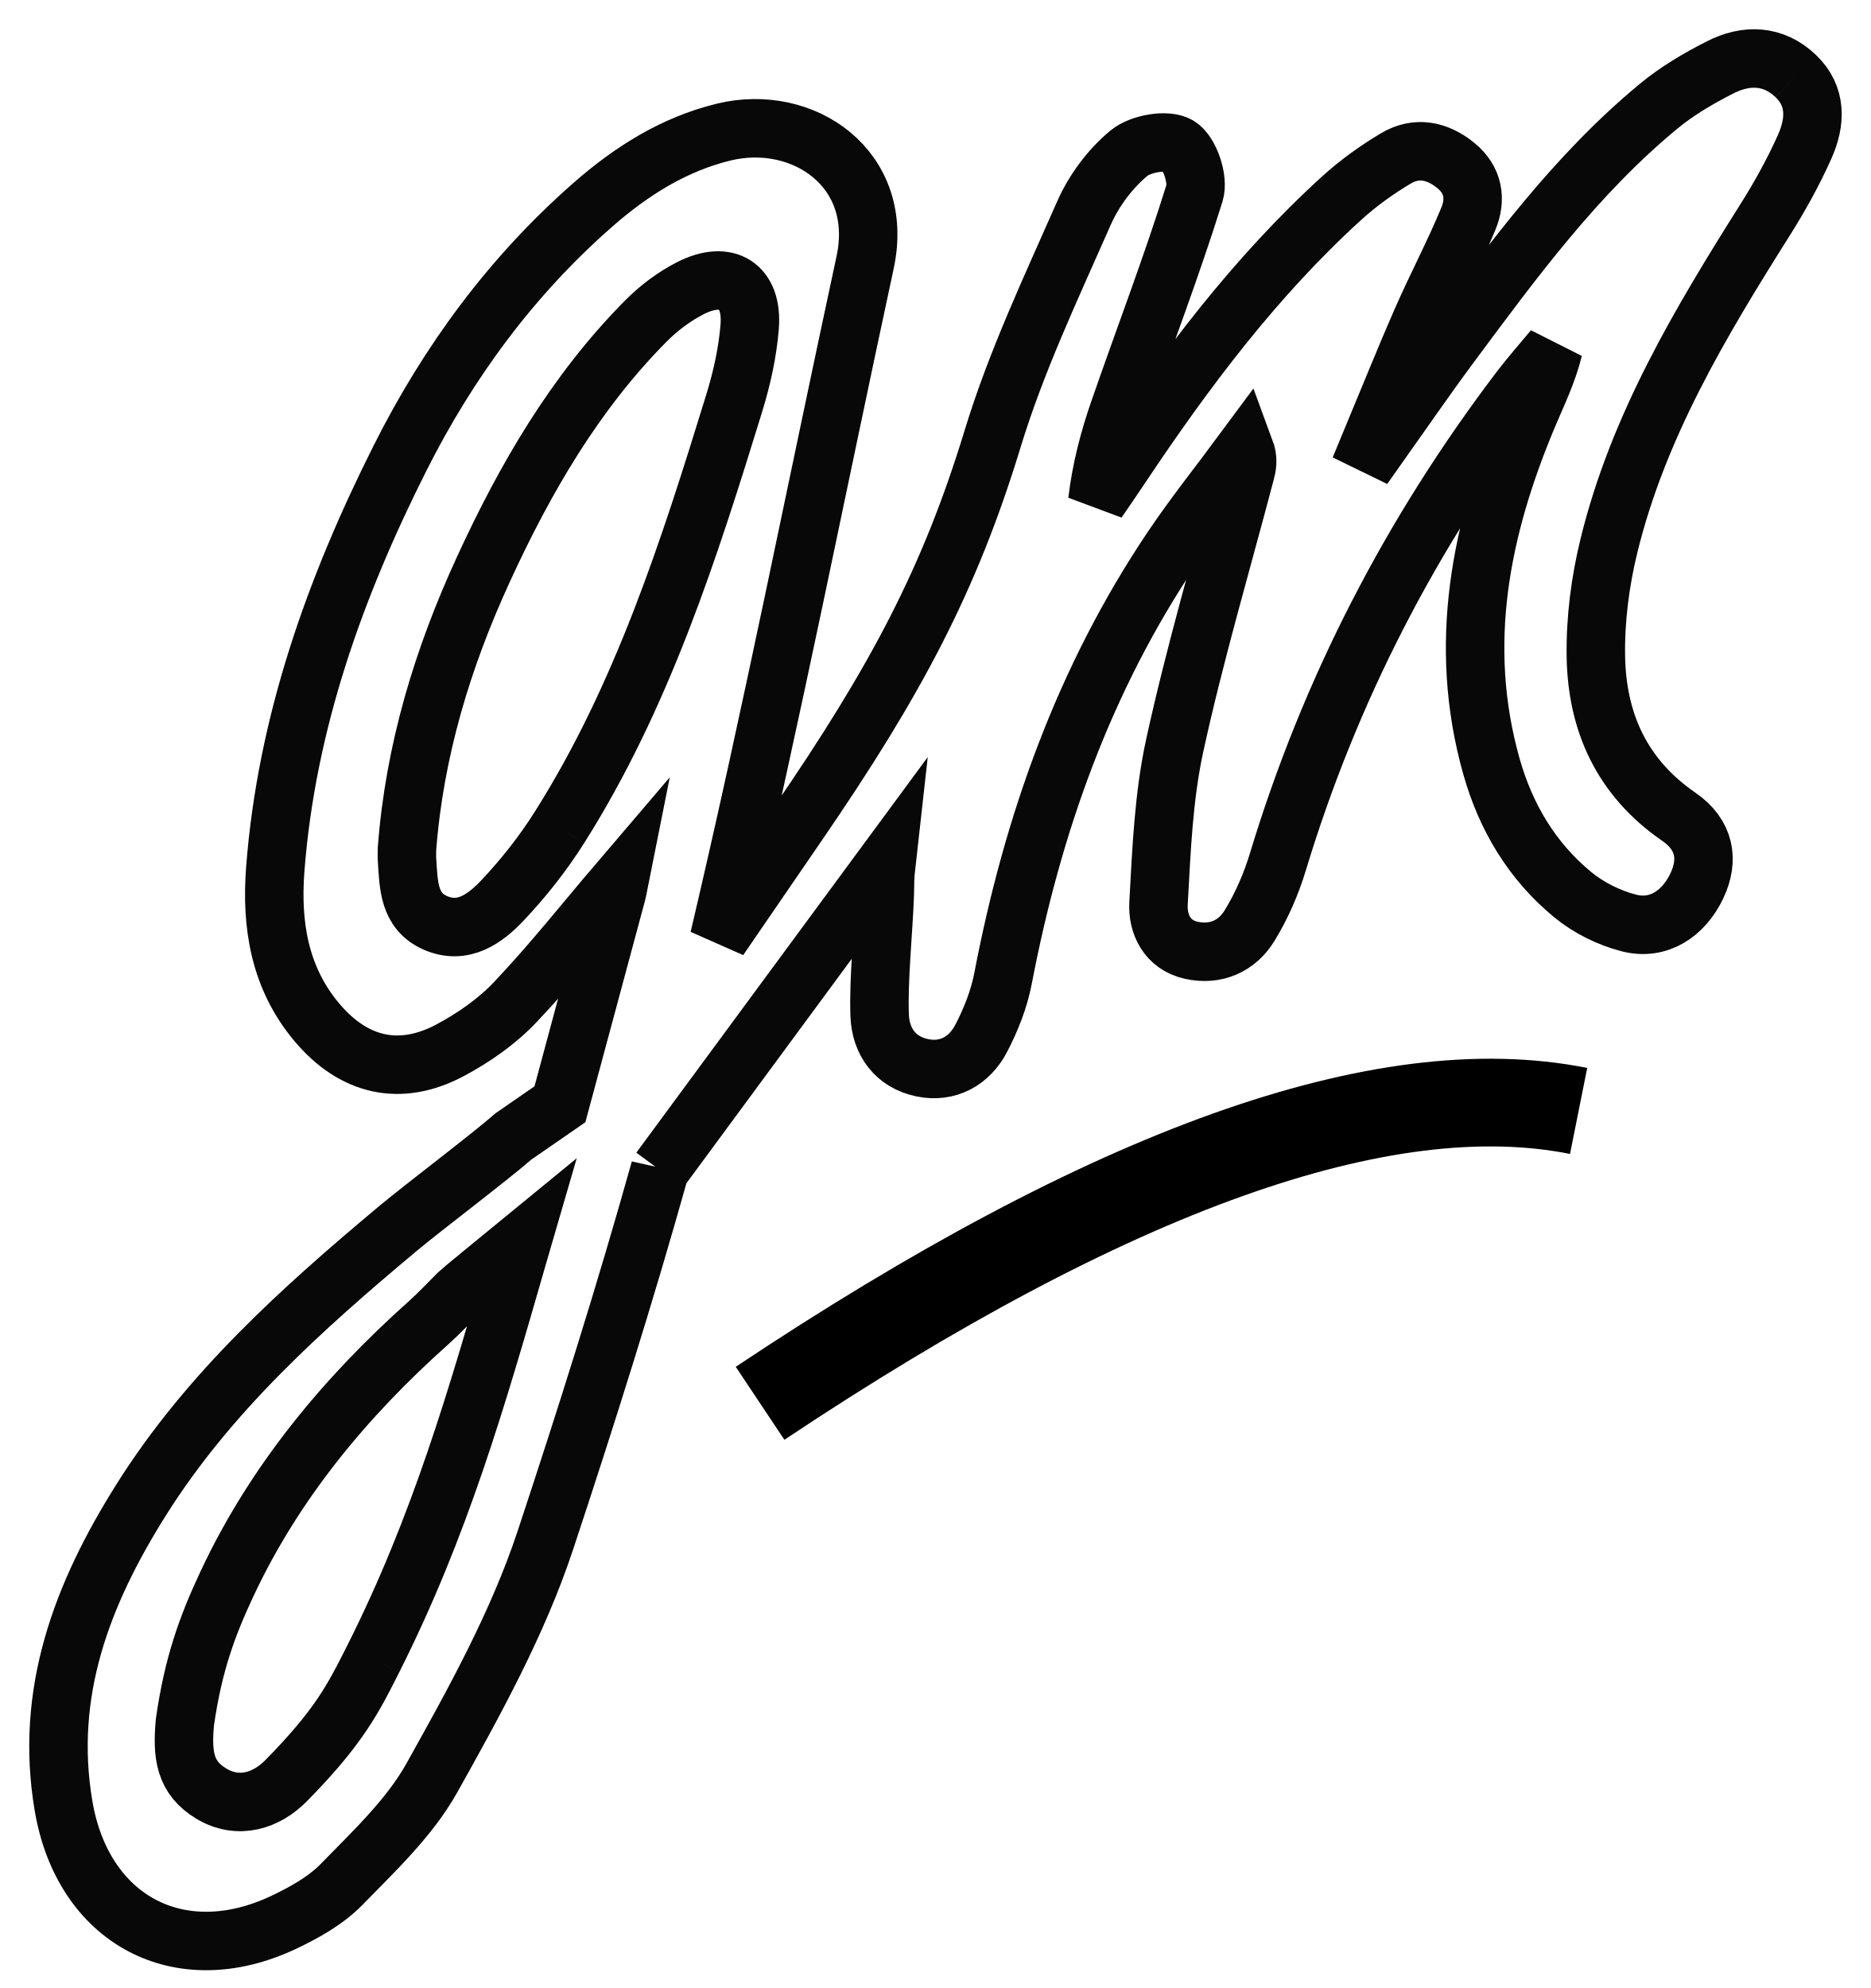
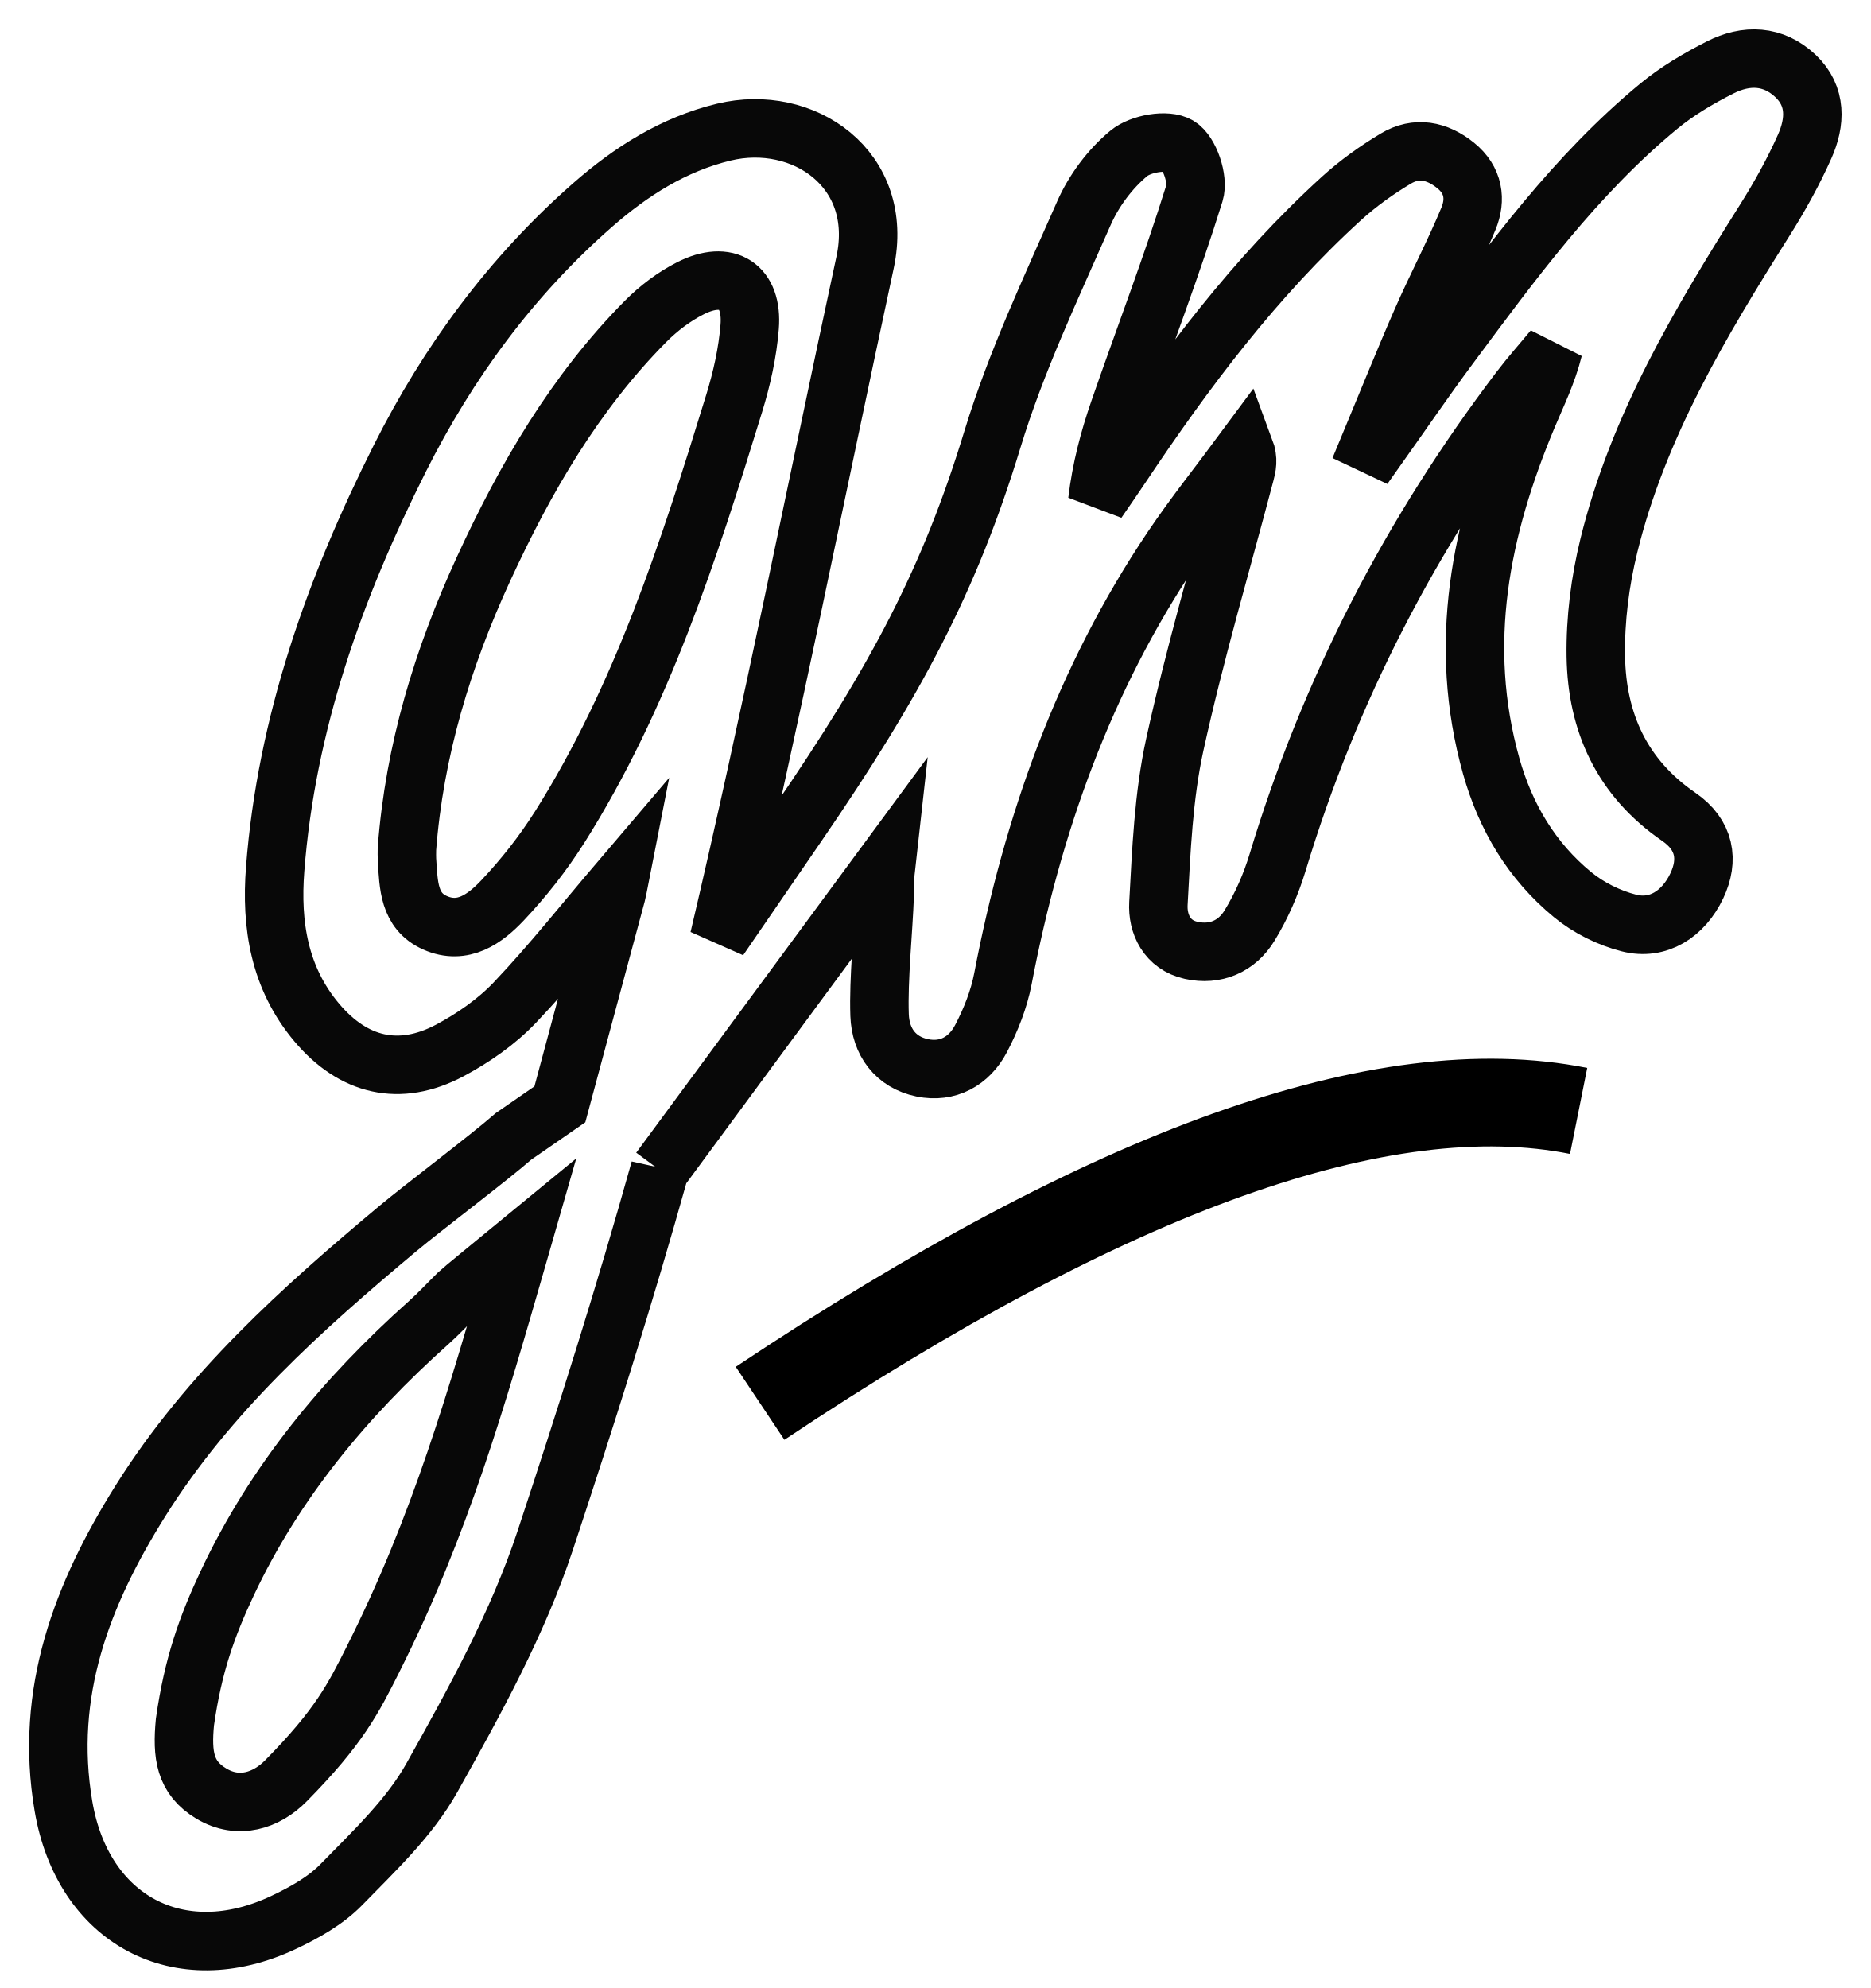
- <svg xmlns="http://www.w3.org/2000/svg" width="32px" height="34px" viewBox="0 0 32 34" version="1.1">
-   <defs />
-   <g id="Artboard" stroke="none" stroke-width="1" fill="none" fill-rule="evenodd" transform="translate(-139, -184)">
-     <g id="gm-logo-copy" transform="translate(140, 185)" stroke="#000000">
-       <path d="M5.381,27.377 C5.043,28.047 4.803,28.531 3.891,29.457 C3.559,29.793 3.08,29.955 2.615,29.676 C2.159,29.402 2.111,29.012 2.163,28.452 C2.303,27.473 2.538,26.82 2.886,26.079 C3.699,24.348 4.905,22.894 6.331,21.622 C6.507,21.465 6.669,21.29 6.837,21.123 C6.89,21.071 7.476,20.593 7.93,20.221 C7.906,20.303 7.883,20.387 7.86,20.47 C7.156,22.915 6.529,25.097 5.381,27.377 M8.567,13.154 C8.286,13.598 7.955,14.018 7.595,14.399 C7.298,14.713 6.919,14.992 6.443,14.782 C5.986,14.58 5.99,14.128 5.962,13.711 C5.957,13.647 5.961,13.583 5.961,13.519 C6.088,11.839 6.57,10.253 7.27,8.732 C7.982,7.184 8.832,5.718 10.042,4.495 C10.264,4.271 10.529,4.071 10.809,3.928 C11.437,3.609 11.877,3.891 11.822,4.588 C11.787,5.03 11.687,5.475 11.556,5.901 C10.783,8.41 9.984,10.912 8.567,13.154 M29.713,0.3 C29.33,-0.065 28.866,-0.075 28.419,0.153 C28.051,0.34 27.686,0.554 27.369,0.816 C25.948,1.99 24.868,3.467 23.78,4.933 C23.363,5.496 22.967,6.074 22.562,6.645 C22.52,6.625 22.477,6.605 22.435,6.584 C22.727,5.883 23.009,5.177 23.314,4.481 C23.57,3.896 23.871,3.33 24.115,2.739 C24.251,2.409 24.205,2.077 23.897,1.828 C23.578,1.57 23.223,1.501 22.871,1.711 C22.544,1.906 22.228,2.134 21.946,2.39 C20.467,3.737 19.276,5.324 18.171,6.98 C18.039,7.179 17.903,7.374 17.769,7.571 C17.834,7.018 17.97,6.51 18.142,6.014 C18.571,4.775 19.042,3.551 19.431,2.3 C19.503,2.067 19.349,1.609 19.156,1.493 C18.96,1.375 18.508,1.456 18.309,1.62 C17.987,1.886 17.709,2.26 17.54,2.644 C16.98,3.917 16.379,5.184 15.976,6.509 C15.243,8.912 14.325,10.642 12.635,13.104 L11.299,15.052 C12.203,11.216 12.965,7.345 13.796,3.491 C14.143,1.885 12.736,0.931 11.382,1.258 C10.521,1.467 9.792,1.93 9.136,2.506 C7.745,3.726 6.668,5.192 5.84,6.839 C4.725,9.057 3.9,11.37 3.708,13.866 C3.636,14.812 3.777,15.722 4.421,16.486 C5.047,17.229 5.836,17.42 6.695,16.964 C7.099,16.749 7.495,16.474 7.808,16.144 C8.433,15.486 8.998,14.771 9.588,14.08 C9.576,14.14 9.565,14.216 9.545,14.29 C9.22,15.488 8.902,16.687 8.577,17.886 L7.785,18.433 C7.366,18.799 6.242,19.647 5.814,20.004 C4.164,21.384 2.567,22.816 1.408,24.662 C0.404,26.261 -0.243,27.947 0.087,29.887 C0.417,31.831 2.062,32.718 3.844,31.881 C4.202,31.712 4.571,31.506 4.843,31.228 C5.399,30.657 6.005,30.089 6.387,29.406 C7.118,28.098 7.857,26.761 8.326,25.348 C9.022,23.246 9.691,21.131 10.288,18.998 L10.286,19.01 L14.162,13.749 C14.128,14.051 14.141,14.075 14.133,14.297 C14.111,14.92 14.023,15.74 14.045,16.361 C14.061,16.816 14.316,17.167 14.776,17.262 C15.211,17.351 15.577,17.148 15.78,16.762 C15.947,16.442 16.087,16.09 16.155,15.736 C16.66,13.099 17.542,10.611 19.049,8.371 C19.439,7.792 19.877,7.246 20.292,6.684 C20.358,6.861 20.328,6.98 20.296,7.099 C19.889,8.645 19.435,10.18 19.094,11.74 C18.901,12.622 18.865,13.543 18.815,14.449 C18.795,14.803 18.962,15.16 19.374,15.252 C19.791,15.345 20.156,15.183 20.372,14.831 C20.577,14.495 20.741,14.122 20.855,13.744 C21.746,10.801 23.135,8.115 24.992,5.668 C25.175,5.427 25.377,5.2 25.57,4.967 C25.466,5.386 25.288,5.743 25.134,6.11 C24.322,8.043 23.923,10.022 24.507,12.101 C24.752,12.972 25.201,13.726 25.898,14.3 C26.171,14.525 26.52,14.699 26.863,14.786 C27.361,14.913 27.793,14.634 28.023,14.149 C28.232,13.707 28.164,13.279 27.713,12.968 C26.74,12.298 26.313,11.351 26.295,10.224 C26.285,9.592 26.369,8.942 26.52,8.327 C27.019,6.292 28.081,4.518 29.185,2.767 C29.44,2.363 29.675,1.94 29.869,1.504 C30.053,1.09 30.078,0.647 29.713,0.3" id="Page-1" opacity="0.968" fill-rule="nonzero" />
-       <path d="M12,23 C18,19 22.667,17.333 26,18" id="Path-2" stroke-width="1.5" />
-     </g>
+ <svg xmlns="http://www.w3.org/2000/svg" height="34" viewBox="0 0 32 34" width="32">
+   <g fill="none" fill-rule="evenodd" stroke="#000" transform="translate(1 1)">
+     <path d="m5.381 27.377c-.337.67-.577 1.154-1.49 2.079-.332.337-.81.498-1.276.219-.457-.274-.505-.664-.452-1.224.14-.978.375-1.632.723-2.373.813-1.73 2.019-3.184 3.444-4.456.177-.158.338-.333.507-.499.053-.052.639-.53 1.092-.902-.024.083-.046.166-.07.249-.704 2.445-1.331 4.628-2.479 6.908m3.186-14.223c-.28.443-.612.864-.972 1.245-.297.314-.676.593-1.151.383-.457-.202-.453-.654-.482-1.071-.004-.064-.001-.128-.001-.192.127-1.68.609-3.266 1.309-4.787.713-1.549 1.562-3.015 2.773-4.237.222-.224.487-.424.767-.566.628-.32 1.068-.037 1.013.659-.035.442-.135.887-.266 1.313-.773 2.509-1.573 5.011-2.99 7.254m21.146-12.854c-.383-.364-.847-.375-1.294-.147-.368.187-.732.401-1.049.663-1.421 1.174-2.501 2.651-3.59 4.118-.417.562-.812 1.141-1.217 1.712-.043-.02-.085-.041-.127-.061.292-.701.574-1.407.879-2.103.256-.585.557-1.152.801-1.742.137-.33.09-.663-.218-.912-.319-.258-.674-.327-1.025-.117-.327.196-.644.423-.926.679-1.479 1.347-2.67 2.934-3.775 4.59-.132.198-.268.394-.403.59.066-.552.201-1.061.373-1.557.429-1.239.9-2.463 1.289-3.714.072-.232-.082-.691-.275-.807-.196-.118-.648-.037-.847.128-.322.266-.6.64-.769 1.024-.559 1.272-1.16 2.54-1.564 3.865-.732 2.403-1.651 4.133-3.34 6.595l-1.337 1.948c.904-3.836 1.666-7.707 2.497-11.561.347-1.606-1.061-2.56-2.415-2.233-.861.208-1.589.672-2.246 1.248-1.391 1.22-2.468 2.686-3.296 4.333-1.115 2.218-1.94 4.531-2.132 7.027-.073.946.068 1.856.712 2.62.626.743 1.415.934 2.274.478.404-.215.8-.49 1.114-.82.625-.658 1.19-1.373 1.78-2.065-.012.061-.024.136-.043.21-.325 1.198-.643 2.398-.967 3.596l-.792.547c-.419.367-1.543 1.214-1.971 1.571-1.651 1.38-3.248 2.812-4.407 4.658-1.004 1.599-1.651 3.285-1.321 5.225.33 1.944 1.975 2.831 3.758 1.994.358-.168.727-.374.998-.653.556-.571 1.162-1.139 1.544-1.822.732-1.307 1.471-2.644 1.939-4.058.696-2.102 1.365-4.217 1.962-6.35l-.002.012 3.877-5.261c-.034.302-.022.327-.029.548-.022.623-.11 1.443-.088 2.064.016.454.271.806.731.901.436.09.802-.114 1.004-.5.168-.32.307-.672.375-1.026.505-2.637 1.388-5.125 2.894-7.365.39-.579.828-1.125 1.243-1.687.066.177.035.296.004.414-.407 1.546-.861 3.081-1.203 4.642-.193.882-.229 1.802-.279 2.709-.02.353.147.711.559.803.417.093.783-.069.998-.421.206-.336.369-.709.483-1.087.891-2.944 2.28-5.629 4.137-8.076.183-.241.385-.467.578-.701-.104.418-.282.776-.436 1.143-.812 1.933-1.211 3.911-.627 5.991.245.871.694 1.625 1.391 2.198.273.225.622.399.965.486.498.127.931-.152 1.161-.637.209-.441.141-.87-.31-1.18-.974-.67-1.4-1.617-1.418-2.744-.01-.632.073-1.282.224-1.897.5-2.034 1.561-3.808 2.665-5.56.255-.404.49-.827.684-1.263.184-.414.209-.857-.156-1.204" fill-rule="nonzero" opacity=".968" />
+     <path d="m12 23c6-4 10.667-5.667 14-5" stroke-width="1.5" />
  </g>
</svg>
